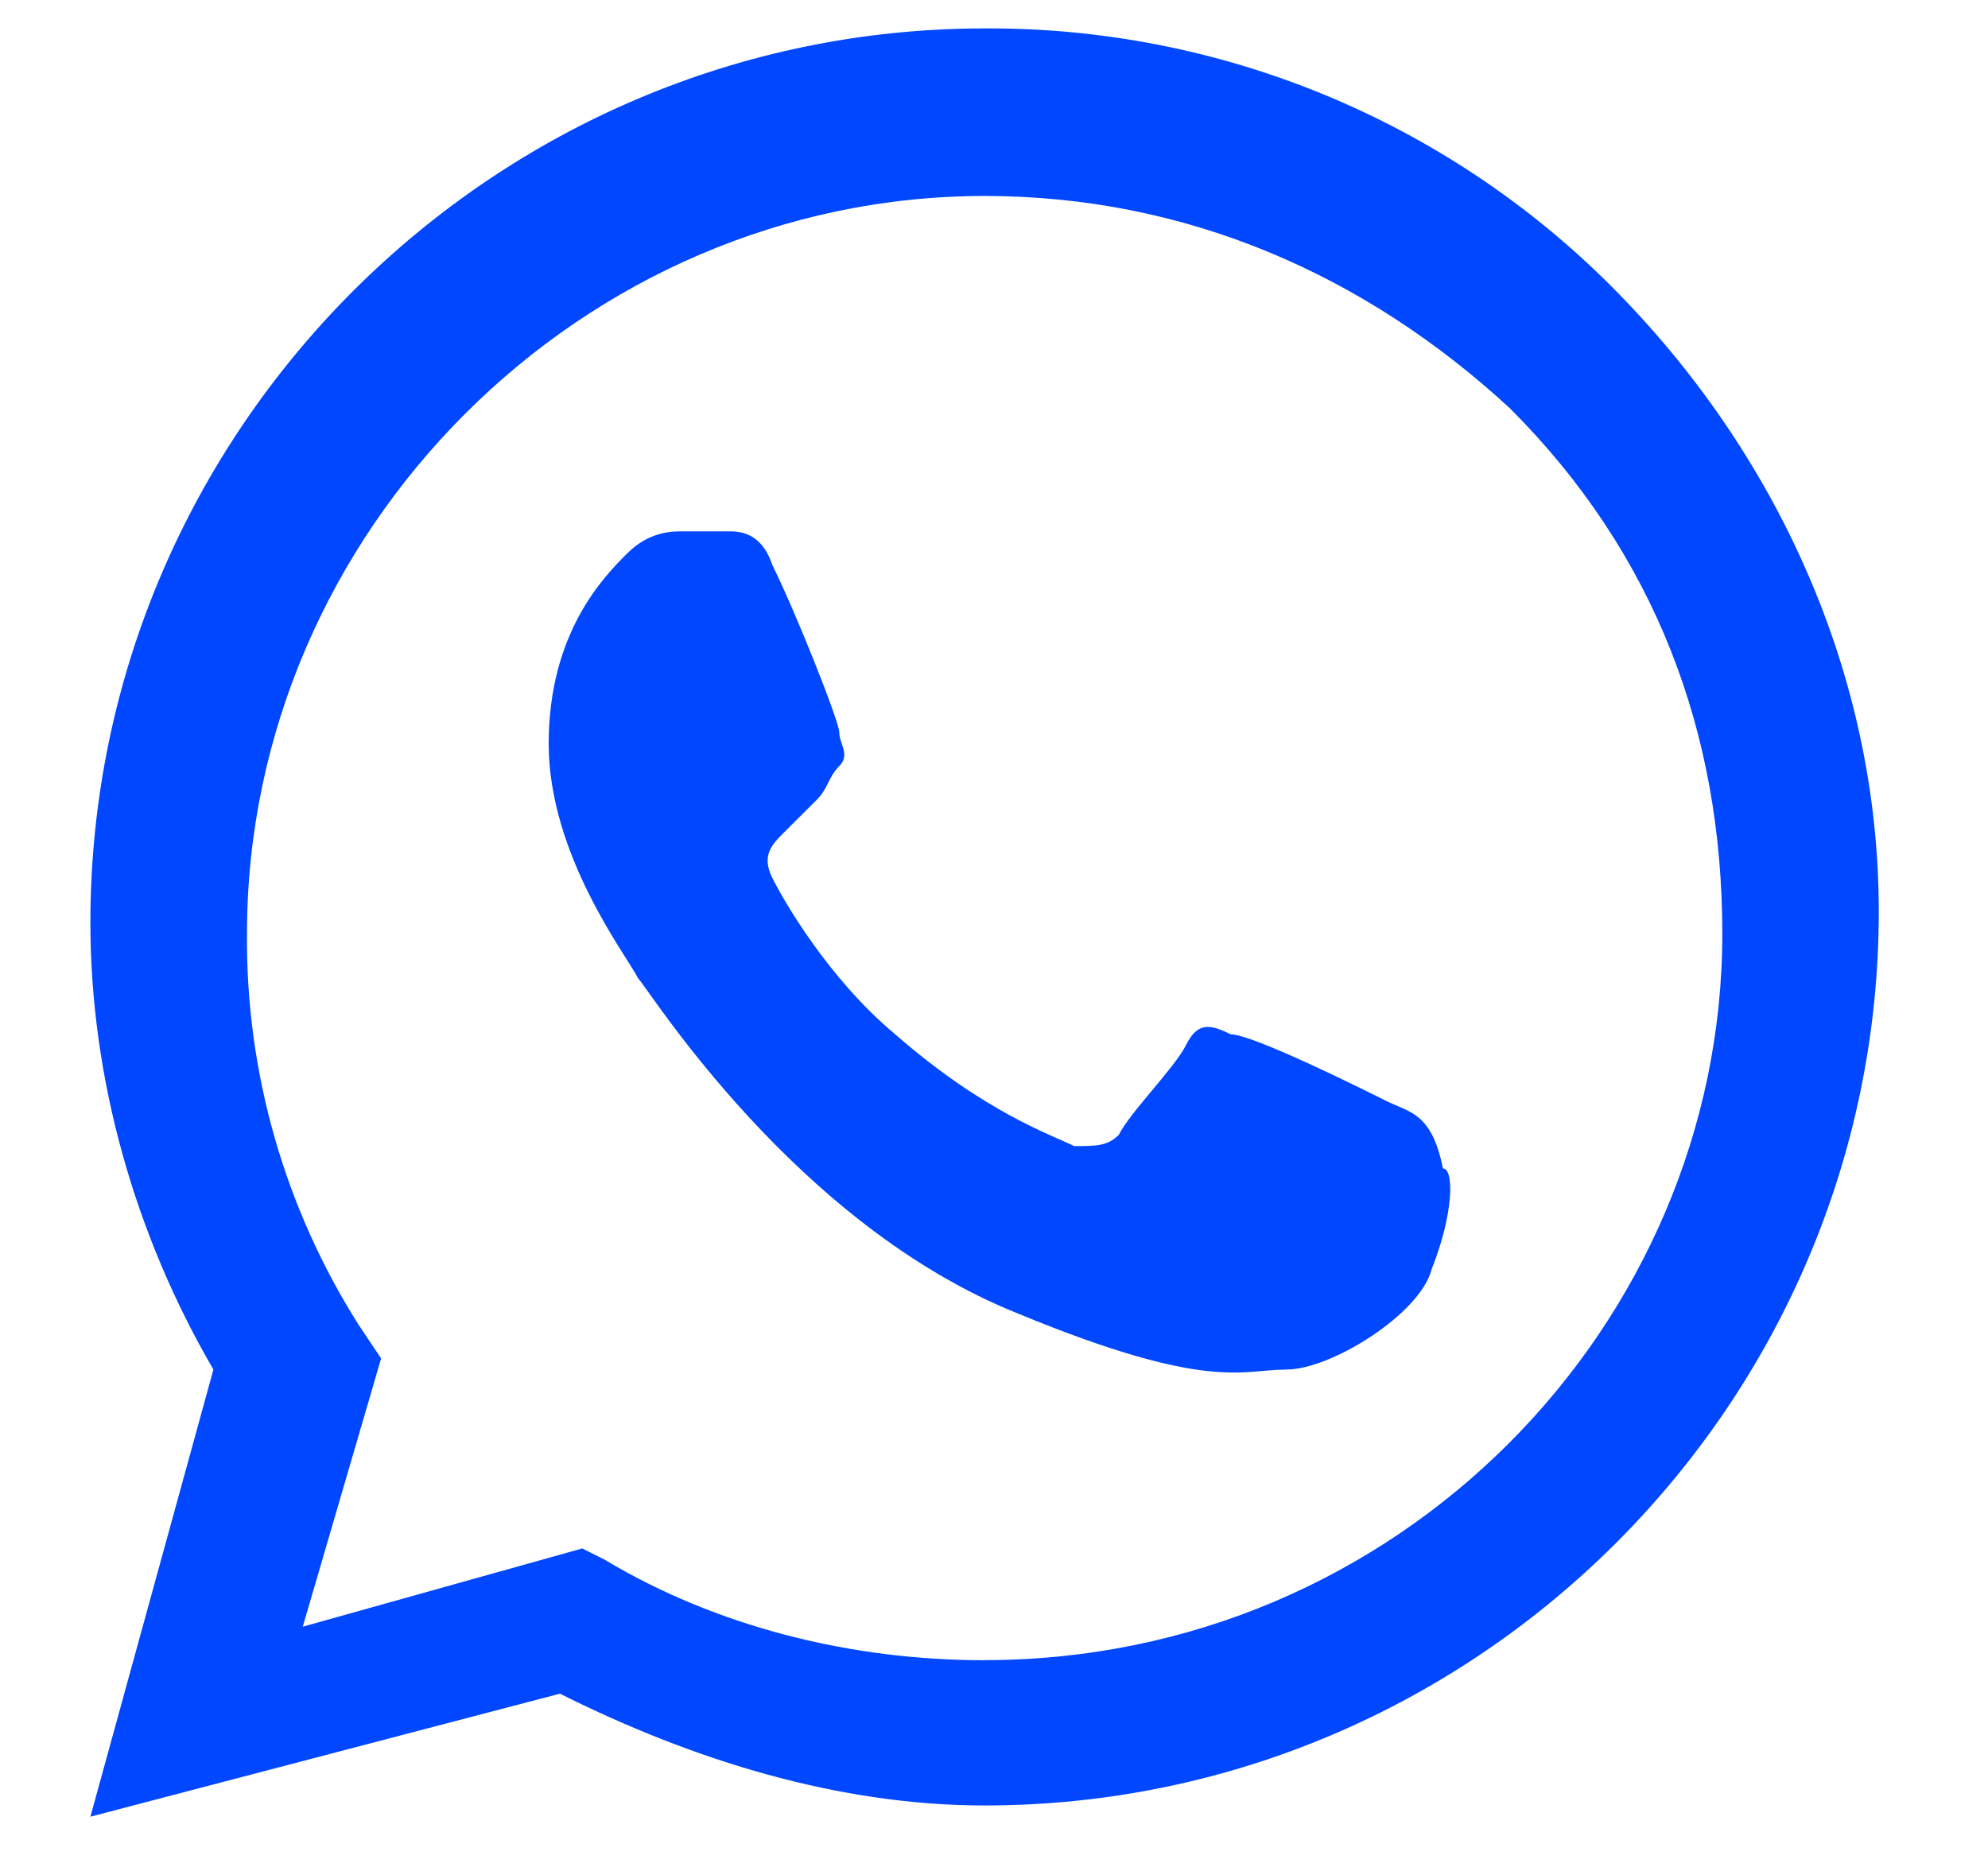
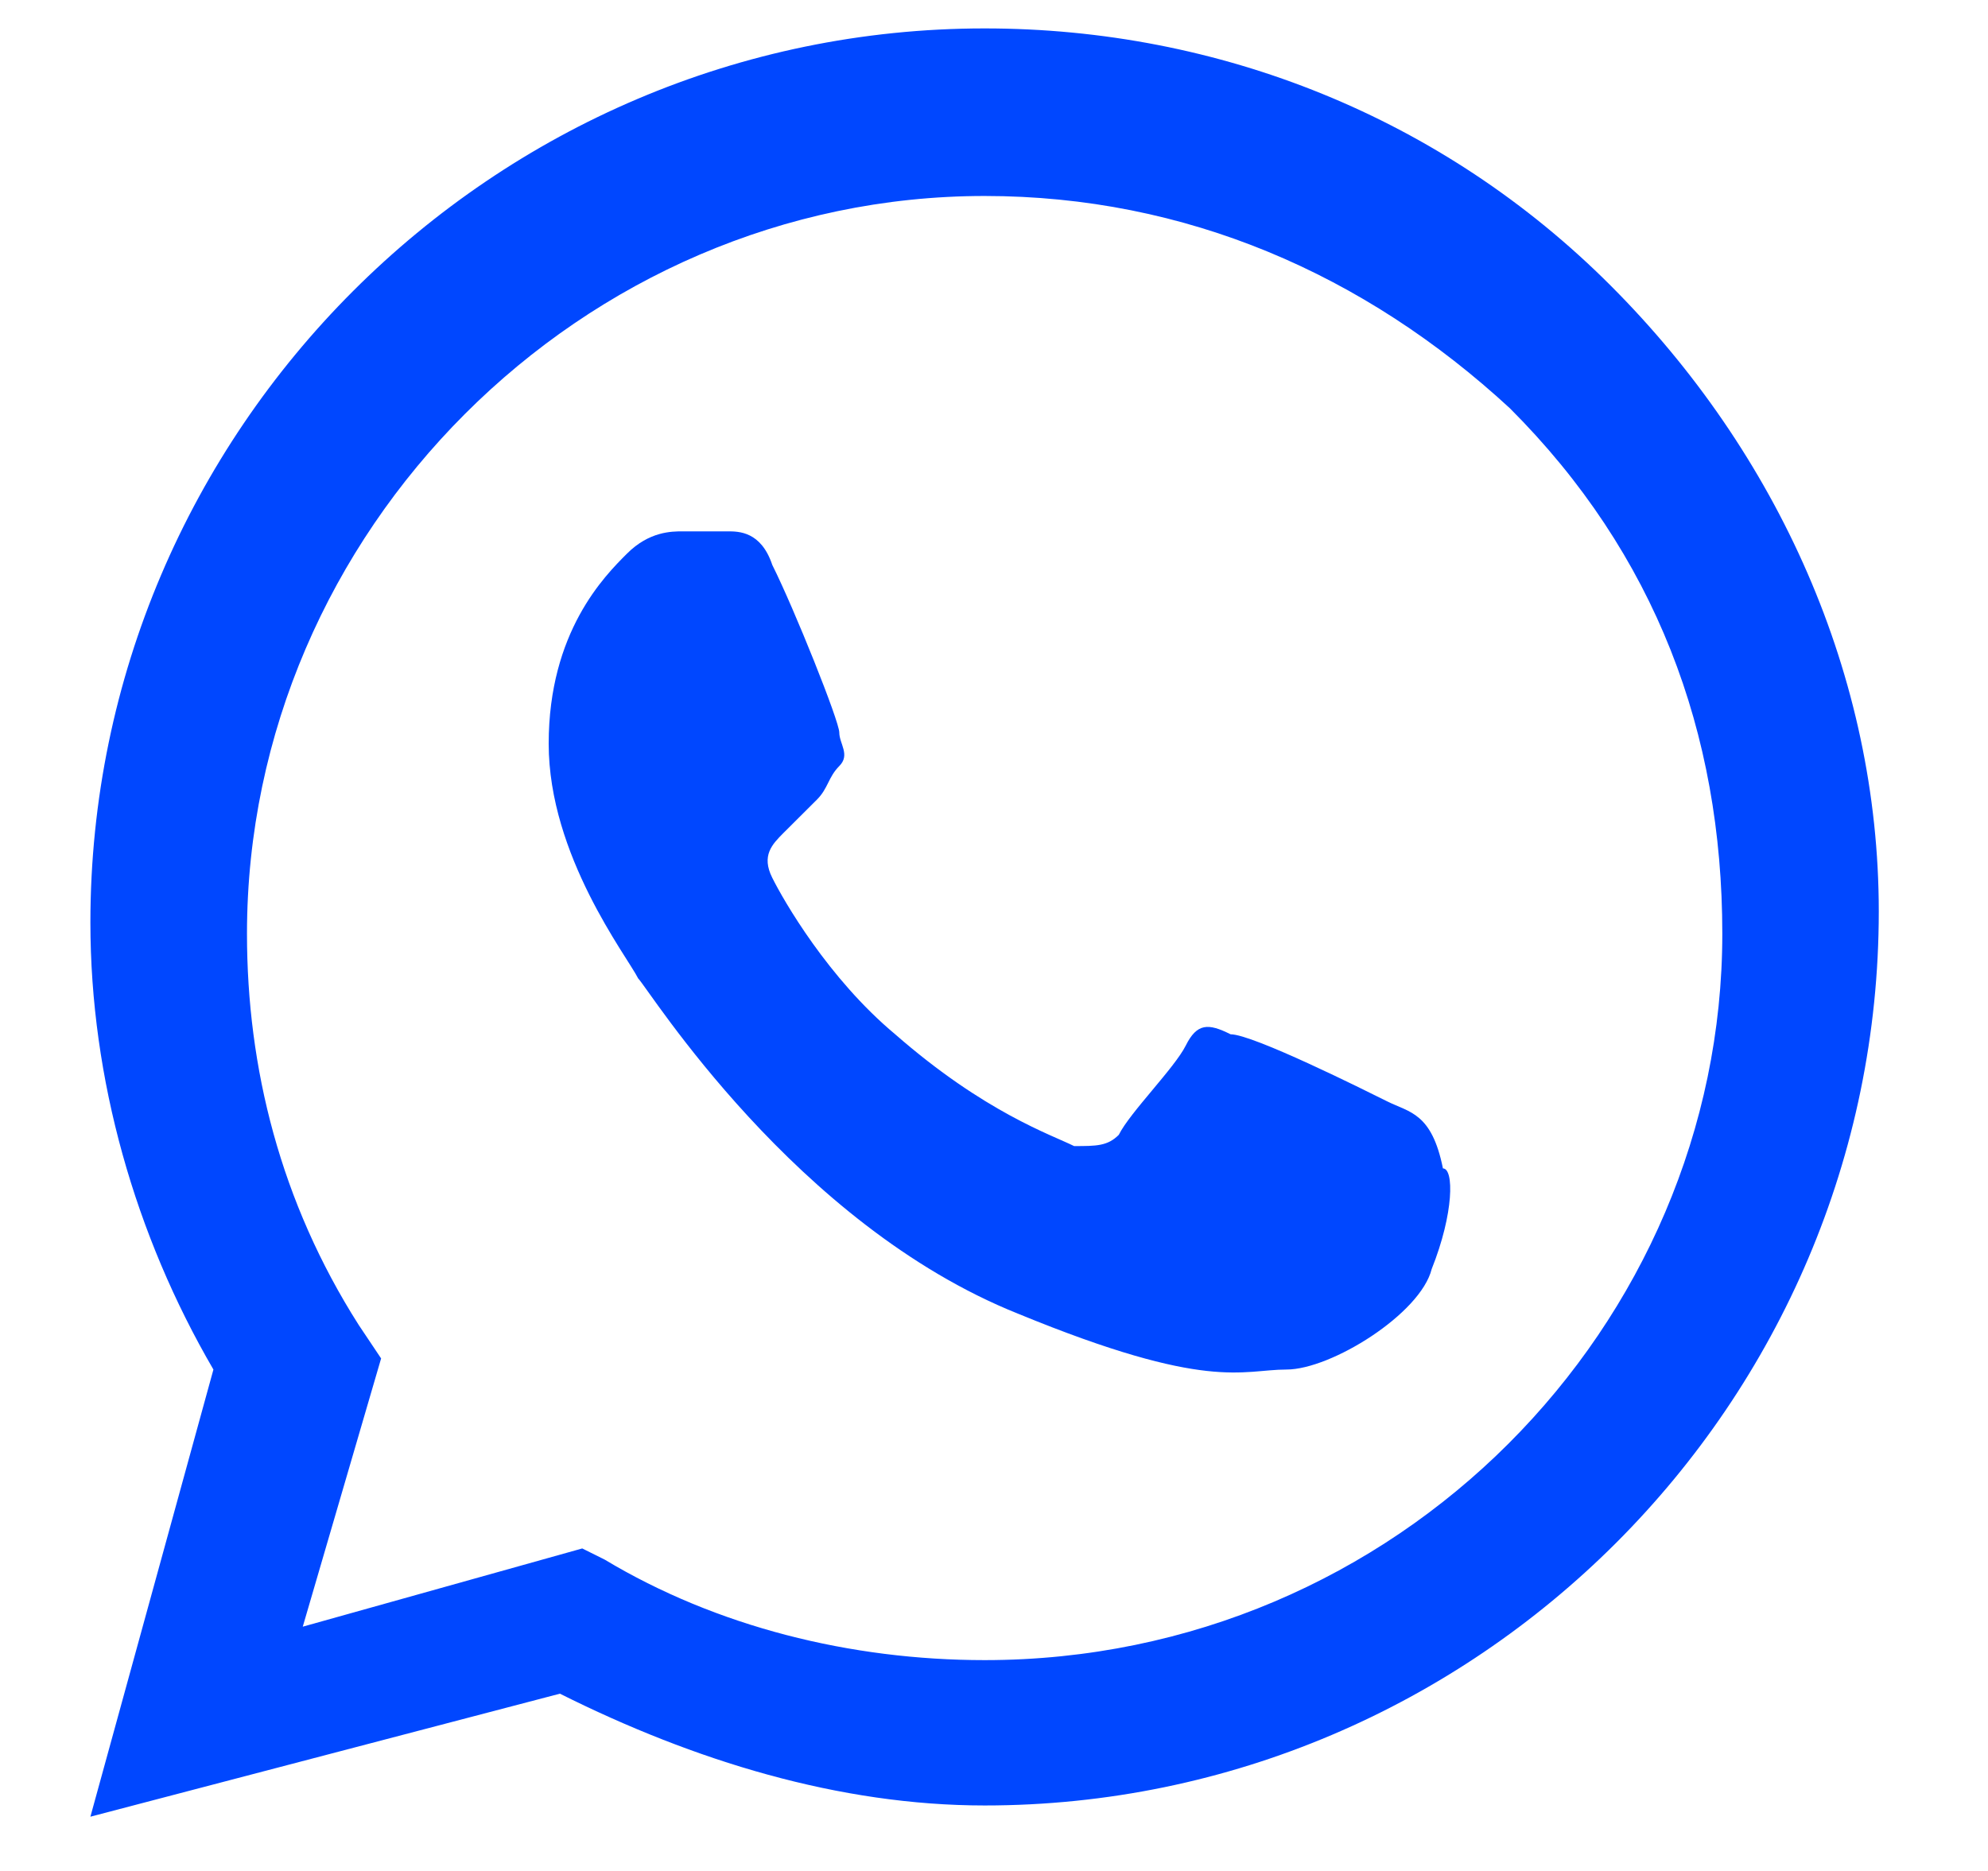
- <svg xmlns="http://www.w3.org/2000/svg" width="17" height="16" fill="none">
-   <path fill-rule="evenodd" clip-rule="evenodd" d="M13.772 2.441A7.517 7.517 0 008.42.243C4.214.243.773 3.683.773 7.889c0 1.338.383 2.676 1.052 3.823L.773 15.536l4.015-1.052c1.147.574 2.39.956 3.632.956 4.206 0 7.646-3.44 7.646-7.646 0-2.008-.86-3.92-2.294-5.353zM8.42 14.198c-1.147 0-2.294-.287-3.25-.86l-.191-.096-2.39.669.67-2.294-.192-.287a6.149 6.149 0 01-.955-3.345c0-3.441 2.867-6.309 6.308-6.309 1.72 0 3.25.67 4.492 1.816 1.243 1.243 1.816 2.772 1.816 4.493 0 3.345-2.772 6.212-6.308 6.212zm3.44-4.78c-.19-.095-1.146-.573-1.337-.573-.191-.096-.287-.096-.383.096-.095.19-.478.573-.573.764-.096.096-.191.096-.382.096-.192-.096-.765-.287-1.53-.956-.573-.478-.956-1.147-1.051-1.338-.096-.191 0-.287.095-.383l.287-.286c.096-.096.096-.191.191-.287.096-.096 0-.191 0-.287 0-.095-.382-1.051-.573-1.433-.096-.287-.287-.287-.382-.287h-.383c-.095 0-.287 0-.478.191-.19.191-.669.669-.669 1.625s.67 1.816.765 2.007c.095.096 1.338 2.103 3.25 2.867 1.624.67 1.911.478 2.294.478.382 0 1.147-.477 1.242-.86.191-.478.191-.86.096-.86-.096-.478-.287-.478-.478-.574z" fill="#0047FF" />
+ <svg xmlns="http://www.w3.org/2000/svg" width="17" height="16" viewBox="0 0 17 16" fill="none">
+   <path fill-rule="evenodd" clip-rule="evenodd" d="M13.772 2.441C12.339 1.007 10.427 0.243 8.42 0.243C4.214 0.243 0.773 3.684 0.773 7.889C0.773 9.227 1.156 10.565 1.825 11.712L0.773 15.536L4.788 14.484C5.935 15.058 7.177 15.44 8.42 15.44C12.626 15.44 16.066 11.999 16.066 7.794C16.066 5.786 15.206 3.875 13.772 2.441ZM8.42 14.197C7.273 14.197 6.126 13.911 5.17 13.337L4.979 13.242L2.589 13.911L3.259 11.617L3.067 11.33C2.398 10.279 2.112 9.132 2.112 7.985C2.112 4.544 4.979 1.676 8.42 1.676C10.14 1.676 11.67 2.345 12.912 3.492C14.155 4.735 14.728 6.264 14.728 7.985C14.728 11.33 11.956 14.197 8.42 14.197ZM11.861 9.418C11.67 9.323 10.714 8.845 10.523 8.845C10.332 8.749 10.236 8.749 10.14 8.941C10.045 9.132 9.662 9.514 9.567 9.705C9.471 9.801 9.376 9.801 9.185 9.801C8.993 9.705 8.42 9.514 7.655 8.845C7.082 8.367 6.699 7.698 6.604 7.507C6.508 7.316 6.604 7.22 6.699 7.124C6.795 7.029 6.891 6.933 6.986 6.838C7.082 6.742 7.082 6.647 7.177 6.551C7.273 6.455 7.177 6.36 7.177 6.264C7.177 6.169 6.795 5.213 6.604 4.831C6.508 4.544 6.317 4.544 6.222 4.544C6.126 4.544 6.03 4.544 5.839 4.544C5.744 4.544 5.552 4.544 5.361 4.735C5.17 4.926 4.692 5.404 4.692 6.36C4.692 7.316 5.361 8.176 5.457 8.367C5.552 8.463 6.795 10.47 8.707 11.235C10.332 11.903 10.618 11.712 11.001 11.712C11.383 11.712 12.148 11.235 12.243 10.852C12.434 10.374 12.434 9.992 12.339 9.992C12.243 9.514 12.052 9.514 11.861 9.418Z" fill="#0047FF" />
</svg>
